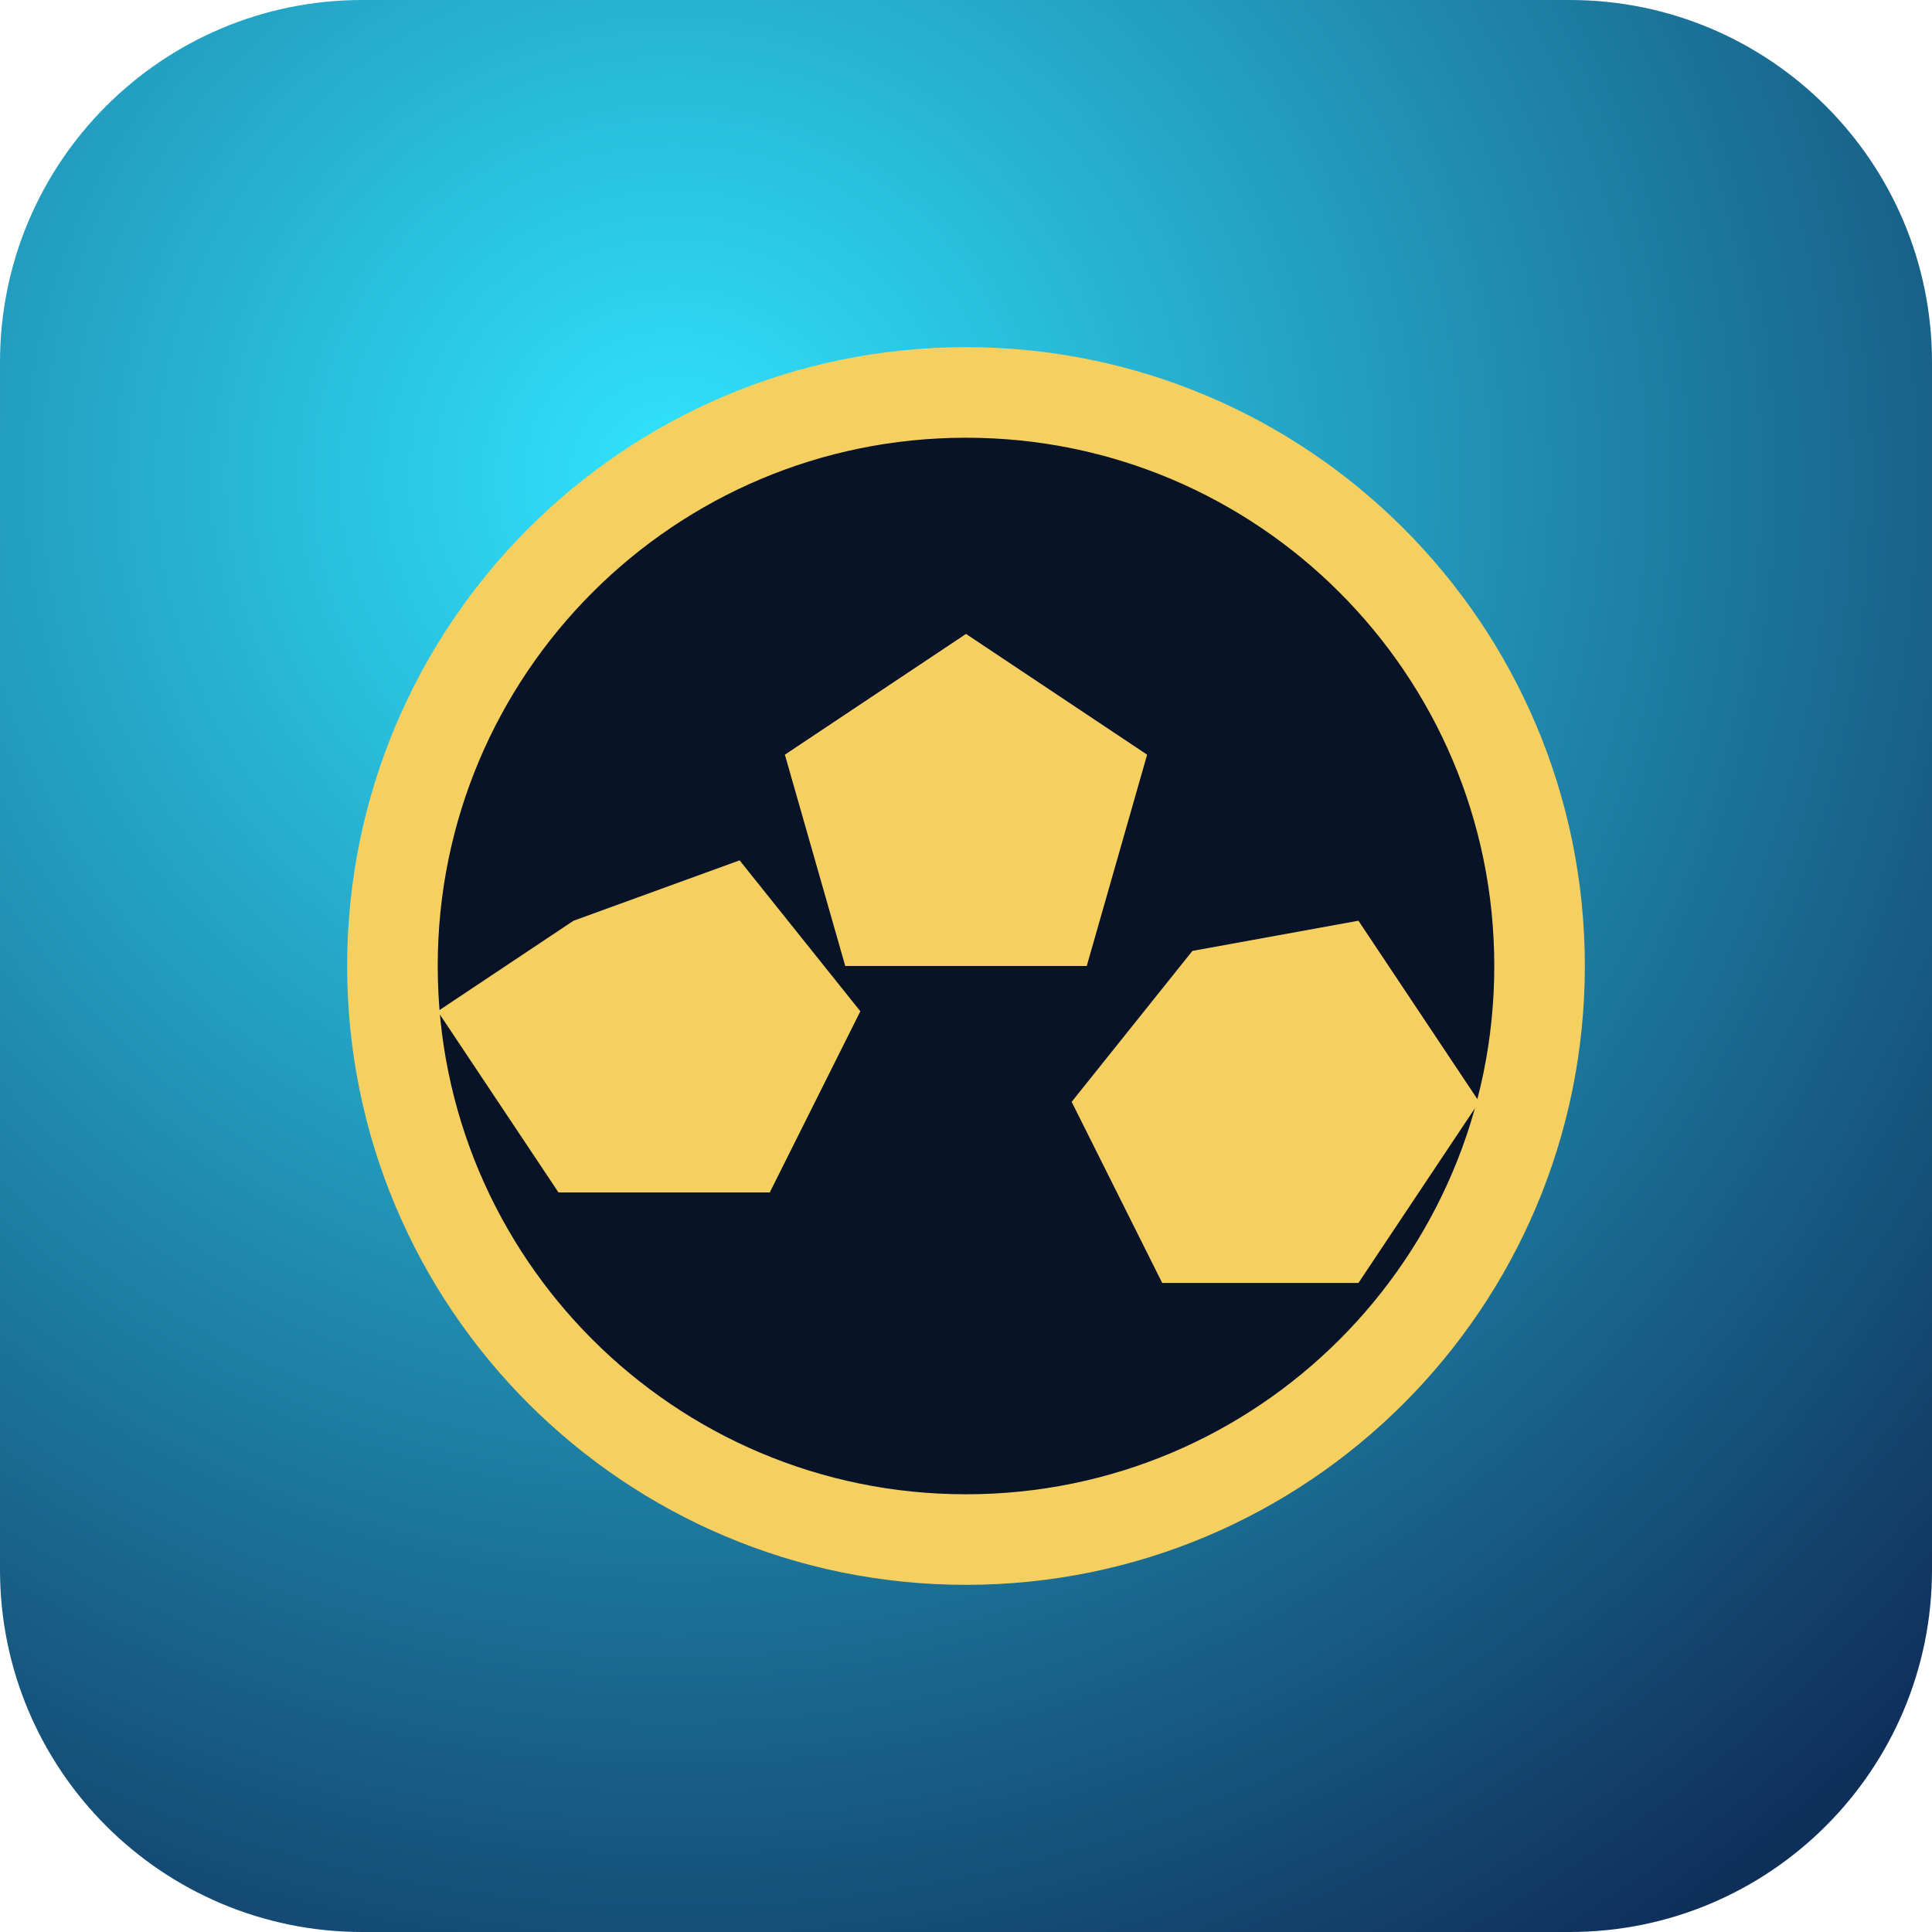
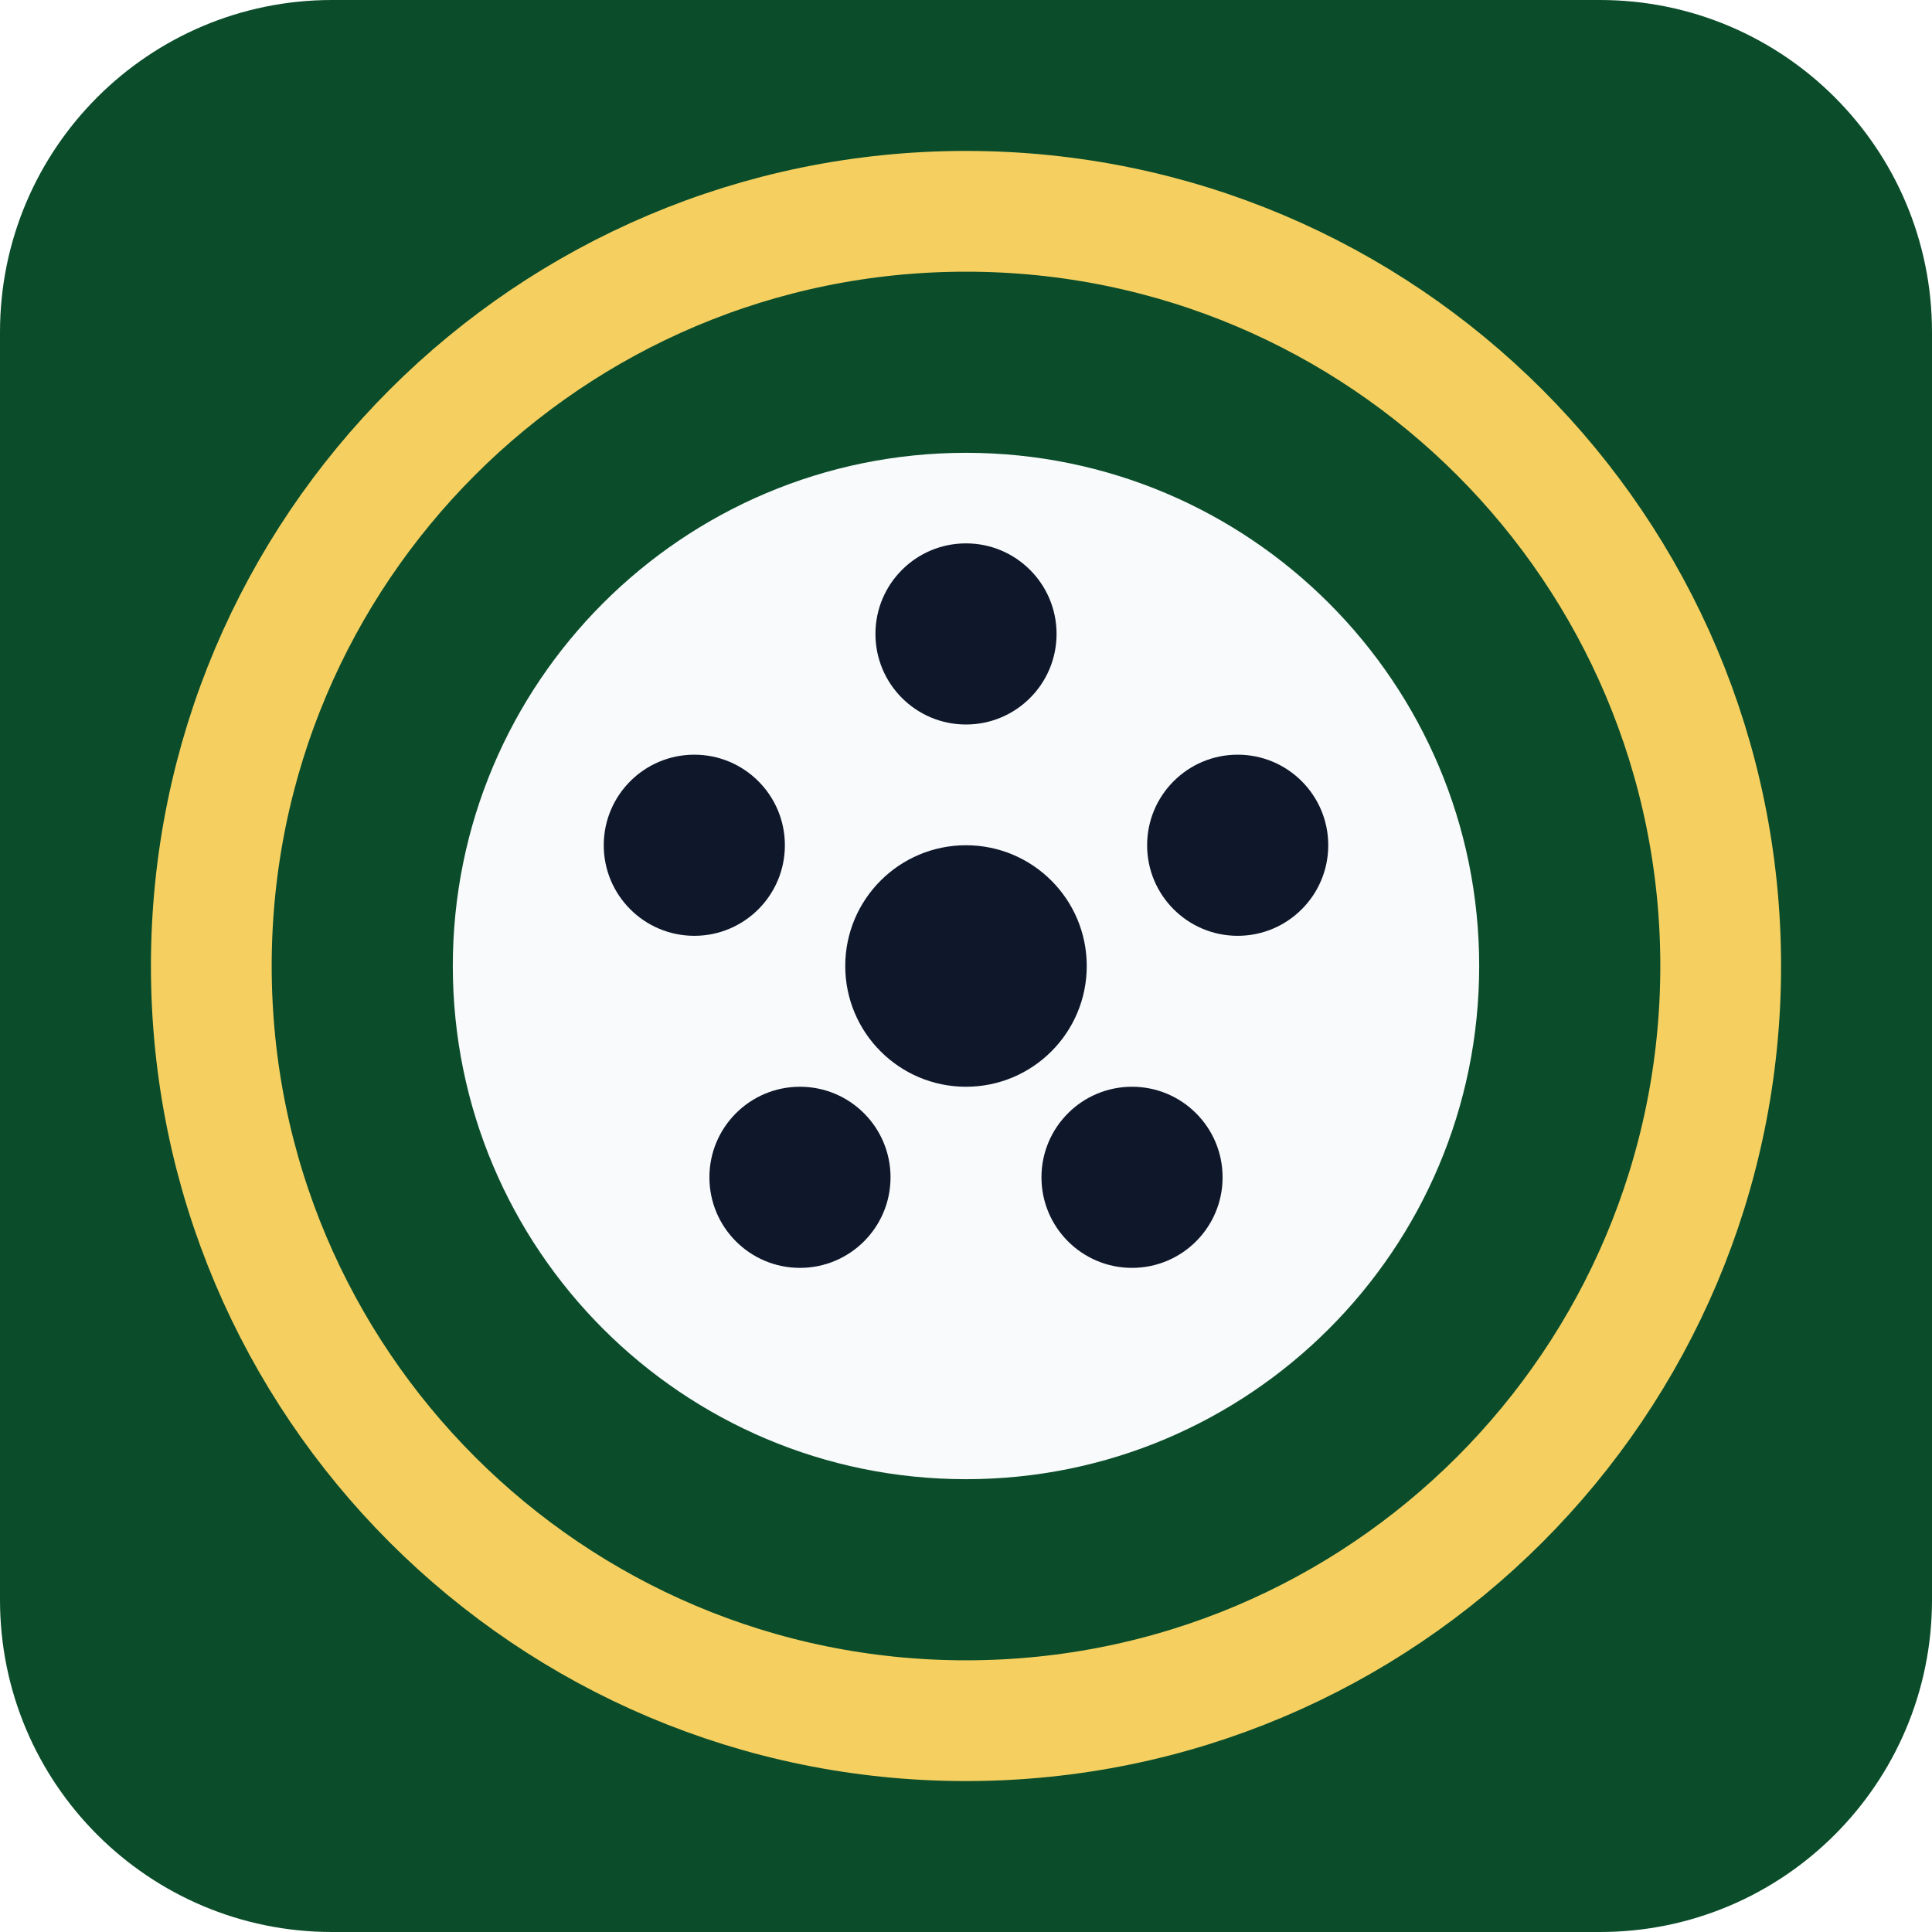
<svg xmlns="http://www.w3.org/2000/svg" viewBox="0 0 128 128">
-   <defs>
-     <radialGradient id="bg" cx="35%" cy="25%" r="90%">
-       <stop offset="0%" stop-color="#30e4ff" />
-       <stop offset="100%" stop-color="#0f2f5b" />
-     </radialGradient>
-   </defs>
-   <rect width="128" height="128" rx="24" fill="url(#bg)" />
-   <circle cx="64" cy="64" r="38" fill="#081327" stroke="#f5d061" stroke-width="6" />
-   <path d="M64 42l12 8-4 14H56l-4-14 12-8zm-26 19l11-4 8 10-6 12H37l-8-12zm52 0l8 12-8 12H77l-6-12 8-10z" fill="#f5d061" />
+   <rect width="128" height="128" rx="22" fill="#0b4d2a" />
+   <circle cx="64" cy="64" r="50" fill="none" stroke="#f5d061" stroke-width="8" />
+   <circle cx="64" cy="64" r="34" fill="#f8fafc" />
+   <circle cx="64" cy="64" r="8" fill="#0f172a" />
+   <circle cx="64" cy="42" r="6" fill="#0f172a" />
+   <circle cx="82" cy="56" r="6" fill="#0f172a" />
+   <circle cx="75" cy="78" r="6" fill="#0f172a" />
+   <circle cx="53" cy="78" r="6" fill="#0f172a" />
+   <circle cx="46" cy="56" r="6" fill="#0f172a" />
</svg>
